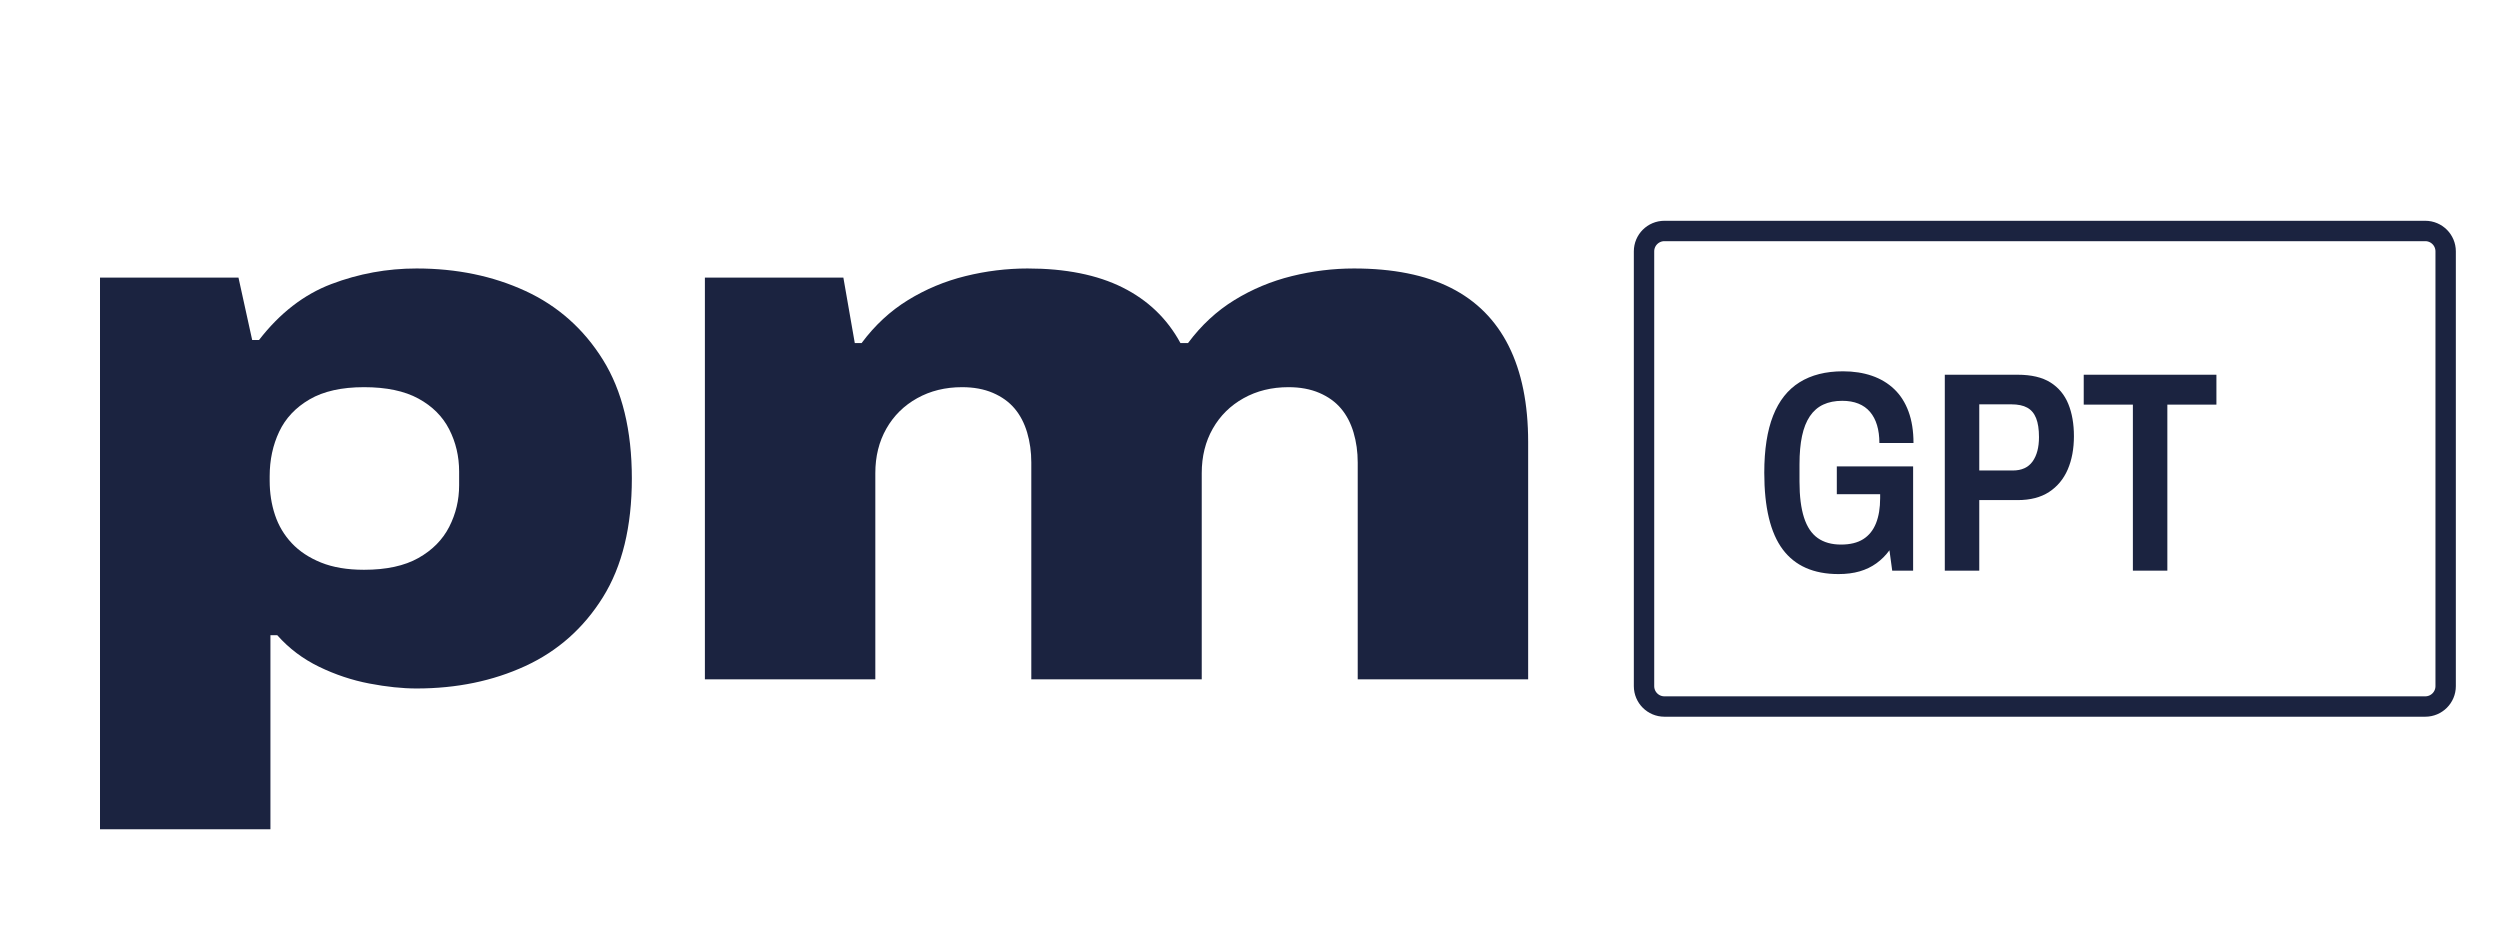
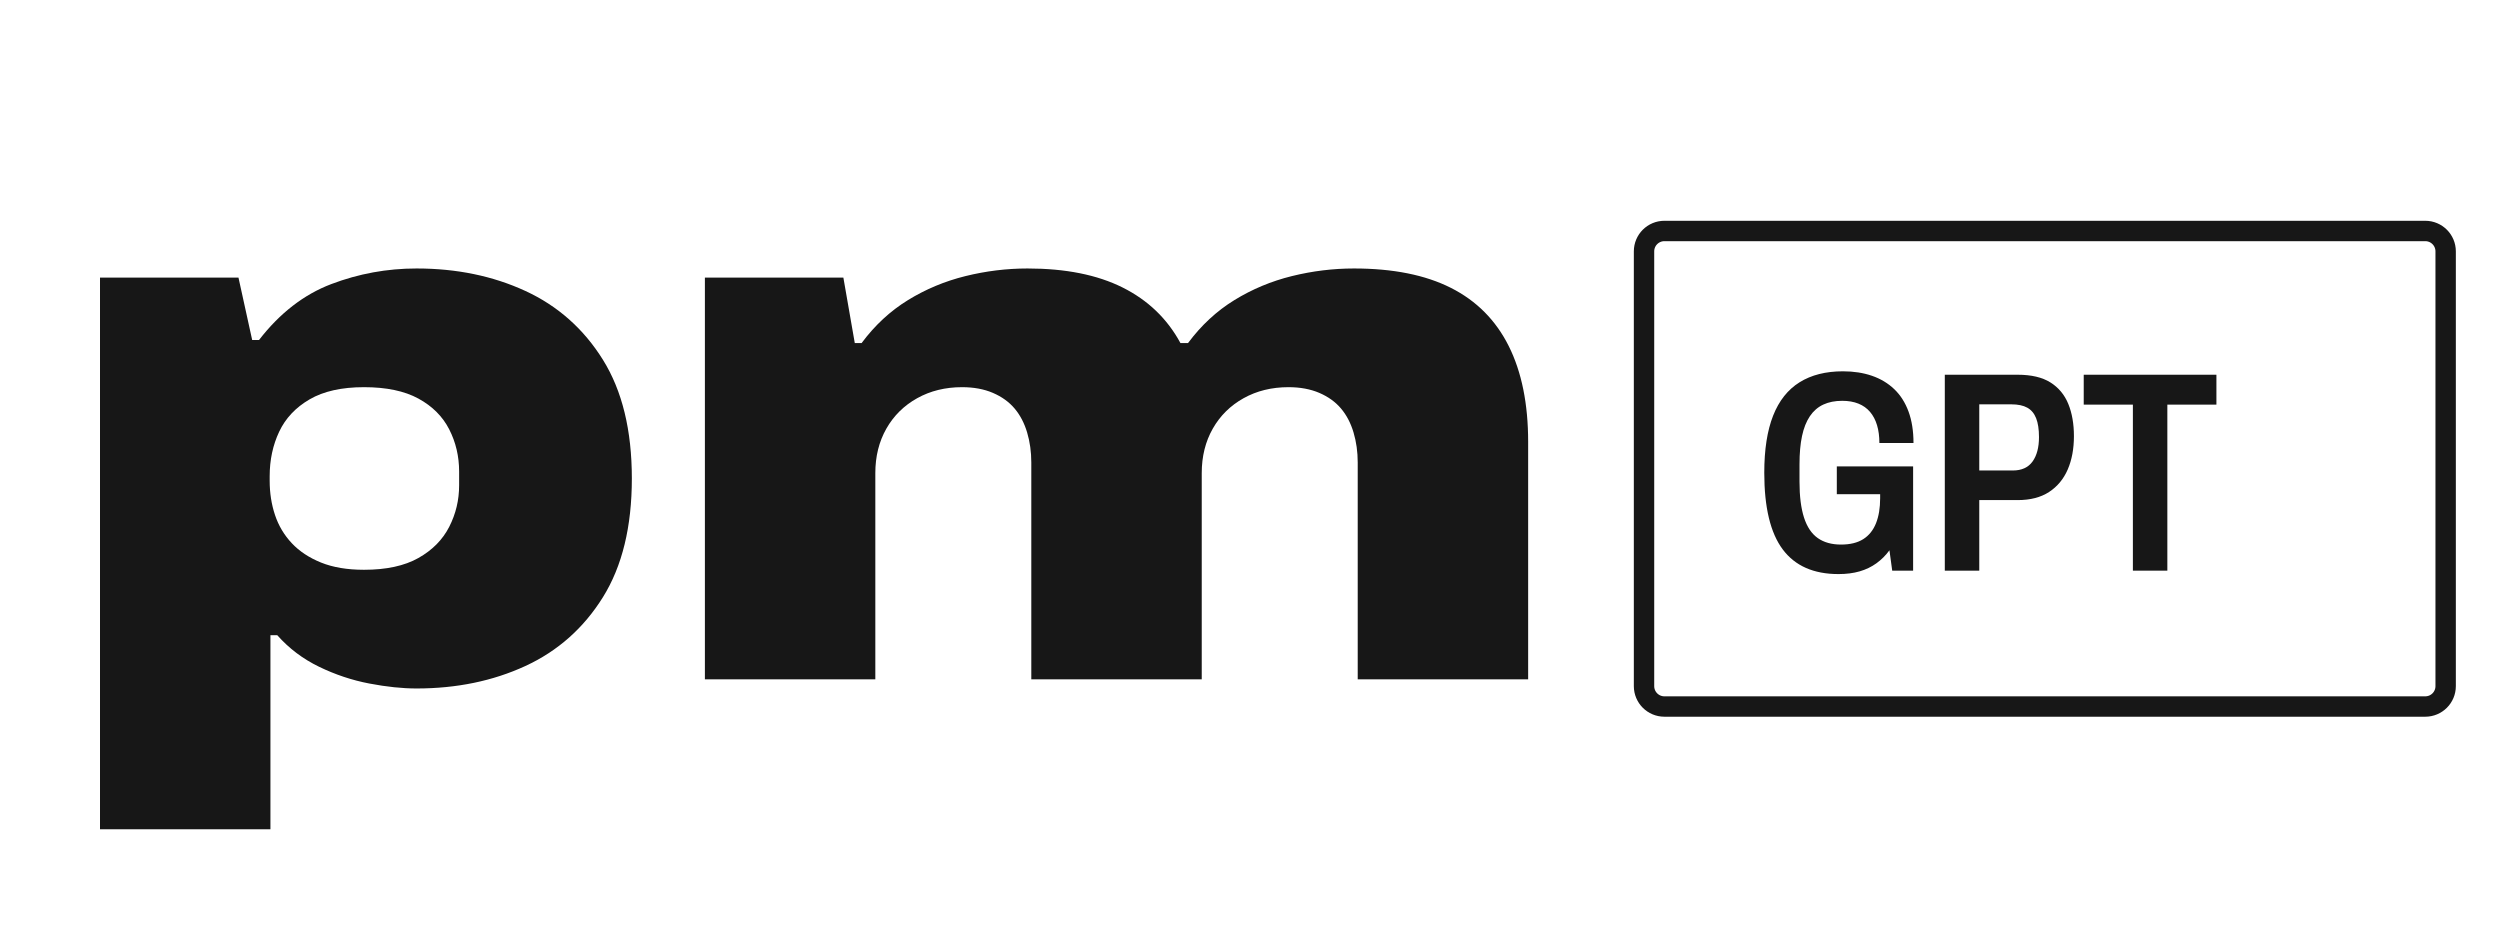
- <svg xmlns="http://www.w3.org/2000/svg" width="368" height="140" viewBox="0 0 368 140" role="img" aria-label="pm GPT" style="color:#1B2340">
+ <svg xmlns="http://www.w3.org/2000/svg" width="368" height="140" viewBox="0 0 368 140" role="img" aria-label="pm GPT" style="color:#171717">
  <g fill="currentColor">
    <path transform="translate(8.000 100) scale(0.112 -0.112)" d="M60 -197V528H242L260 446H269Q310 499 364.0 519.5Q418 540 476 540Q555 540 619.0 510.5Q683 481 721.0 420.0Q759 359 759 264Q759 169 721.0 108.0Q683 47 619.0 17.5Q555 -12 476 -12Q448 -12 414.0 -5.5Q380 1 348.0 16.5Q316 32 293 58H284V-197ZM407 144Q451 144 478.5 159.5Q506 175 519.0 200.5Q532 226 532 255V273Q532 303 519.0 328.5Q506 354 478.5 369.0Q451 384 407 384Q363 384 335.5 368.0Q308 352 295.5 325.5Q283 299 283 267V261Q283 237 290.0 216.0Q297 195 312.0 179.0Q327 163 350.5 153.5Q374 144 407 144Z" />
    <path transform="translate(97.040 100) scale(0.112 -0.112)" d="M60 0V528H242L257 442H266Q292 477 327.0 498.5Q362 520 402.5 530.0Q443 540 484 540Q559 540 609.0 515.0Q659 490 685 442H695Q721 477 756.0 498.5Q791 520 831.5 530.0Q872 540 913 540Q990 540 1040.5 514.5Q1091 489 1116.5 438.0Q1142 387 1142 312V0H918V285Q918 306 912.5 324.5Q907 343 896.0 356.0Q885 369 867.5 376.5Q850 384 827 384Q794 384 768.0 369.5Q742 355 727.5 329.5Q713 304 713 271V0H489V285Q489 306 483.5 324.5Q478 343 467.0 356.0Q456 369 438.5 376.5Q421 384 398 384Q365 384 339.0 369.5Q313 355 298.5 329.5Q284 304 284 271V0Z" />
  </g>
  <rect x="242" y="34" width="118" height="70" rx="3" fill="none" stroke="currentColor" stroke-width="3" />
  <g fill="currentColor">
    <path transform="translate(258.000 84) scale(0.042 -0.042)" d="M300.5 -12Q169.789 -12 105.145 74.487Q40.5 160.974 40.5 343Q40.5 464.658 71.474 543.158Q102.447 621.658 164.171 660.158Q225.894 698.658 316.157 698.658Q372.289 698.658 417.789 683.0Q463.289 667.342 495.947 636.184Q528.605 605.026 546.039 557.711Q563.473 510.395 563.473 447.395H443.947Q443.947 482.368 435.697 509.842Q427.447 537.316 411.157 556.461Q394.868 575.605 370.421 585.421Q345.973 595.237 313.578 595.237Q275.684 595.237 247.342 582.053Q219 568.868 200.381 541.342Q181.763 513.816 172.868 472.118Q163.974 430.421 163.974 372.737V311.605Q163.974 235.21 179.737 186.171Q195.5 137.132 227.855 114.276Q260.21 91.421 309.473 91.421Q357.289 91.421 387.315 110.408Q417.341 129.395 431.986 165.868Q446.631 202.342 446.631 254.316V267.895H294.736V365.368H562.157V0H488.894L479.21 71.395Q459.736 44.684 433.631 25.842Q407.526 7 374.749 -2.5Q341.973 -12 300.5 -12Z" />
    <path transform="translate(283.746 84) scale(0.042 -0.042)" d="M60.21 0V686.658H315.394Q387.447 686.658 430.368 659.658Q473.289 632.658 493.026 584.316Q512.763 535.974 512.763 471.263Q512.763 404.921 491.039 354.592Q469.315 304.263 425.71 275.776Q382.105 247.289 315.631 247.289H181V0ZM181 351.053H298.473Q345.184 351.053 367.749 382.526Q390.315 414 390.315 467.974Q390.315 508.895 380.289 534.211Q370.263 559.526 349.236 571.211Q328.21 582.895 293.21 582.895H181Z" />
    <path transform="translate(306.006 84) scale(0.042 -0.042)" d="M189.394 0V581.895H17.105V686.658H482.157V581.895H310.184V0Z" />
  </g>
</svg>
